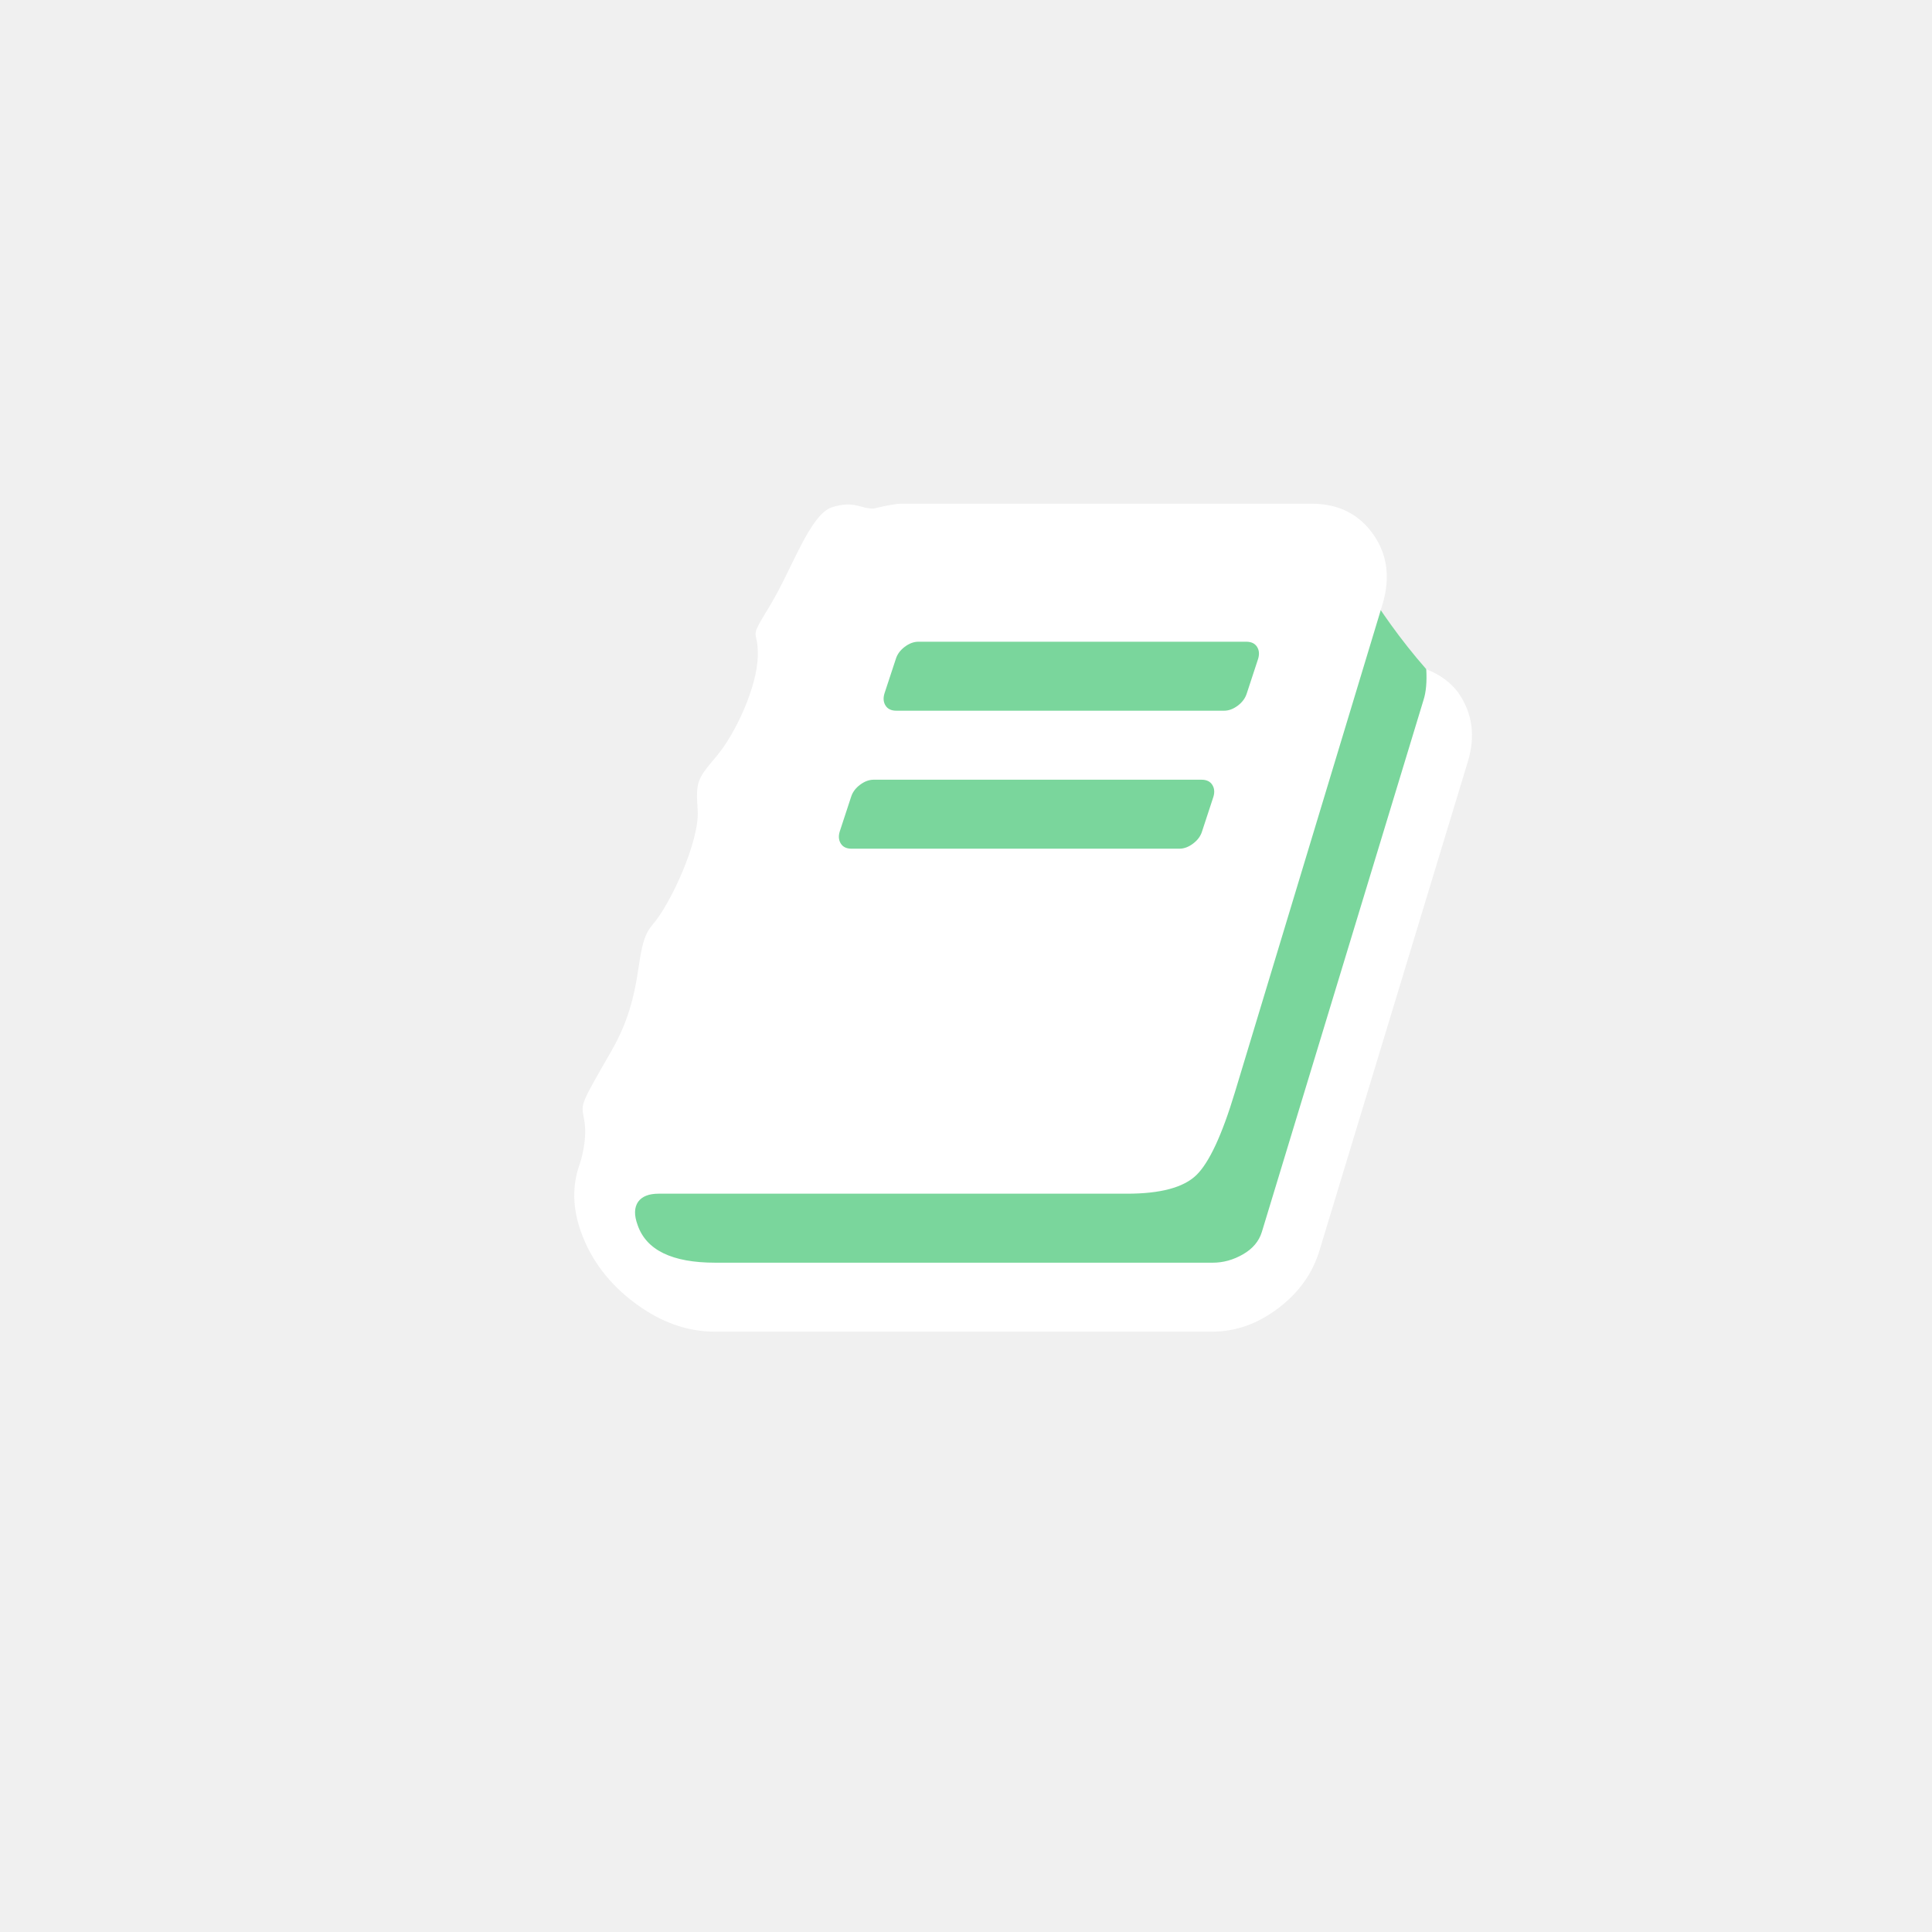
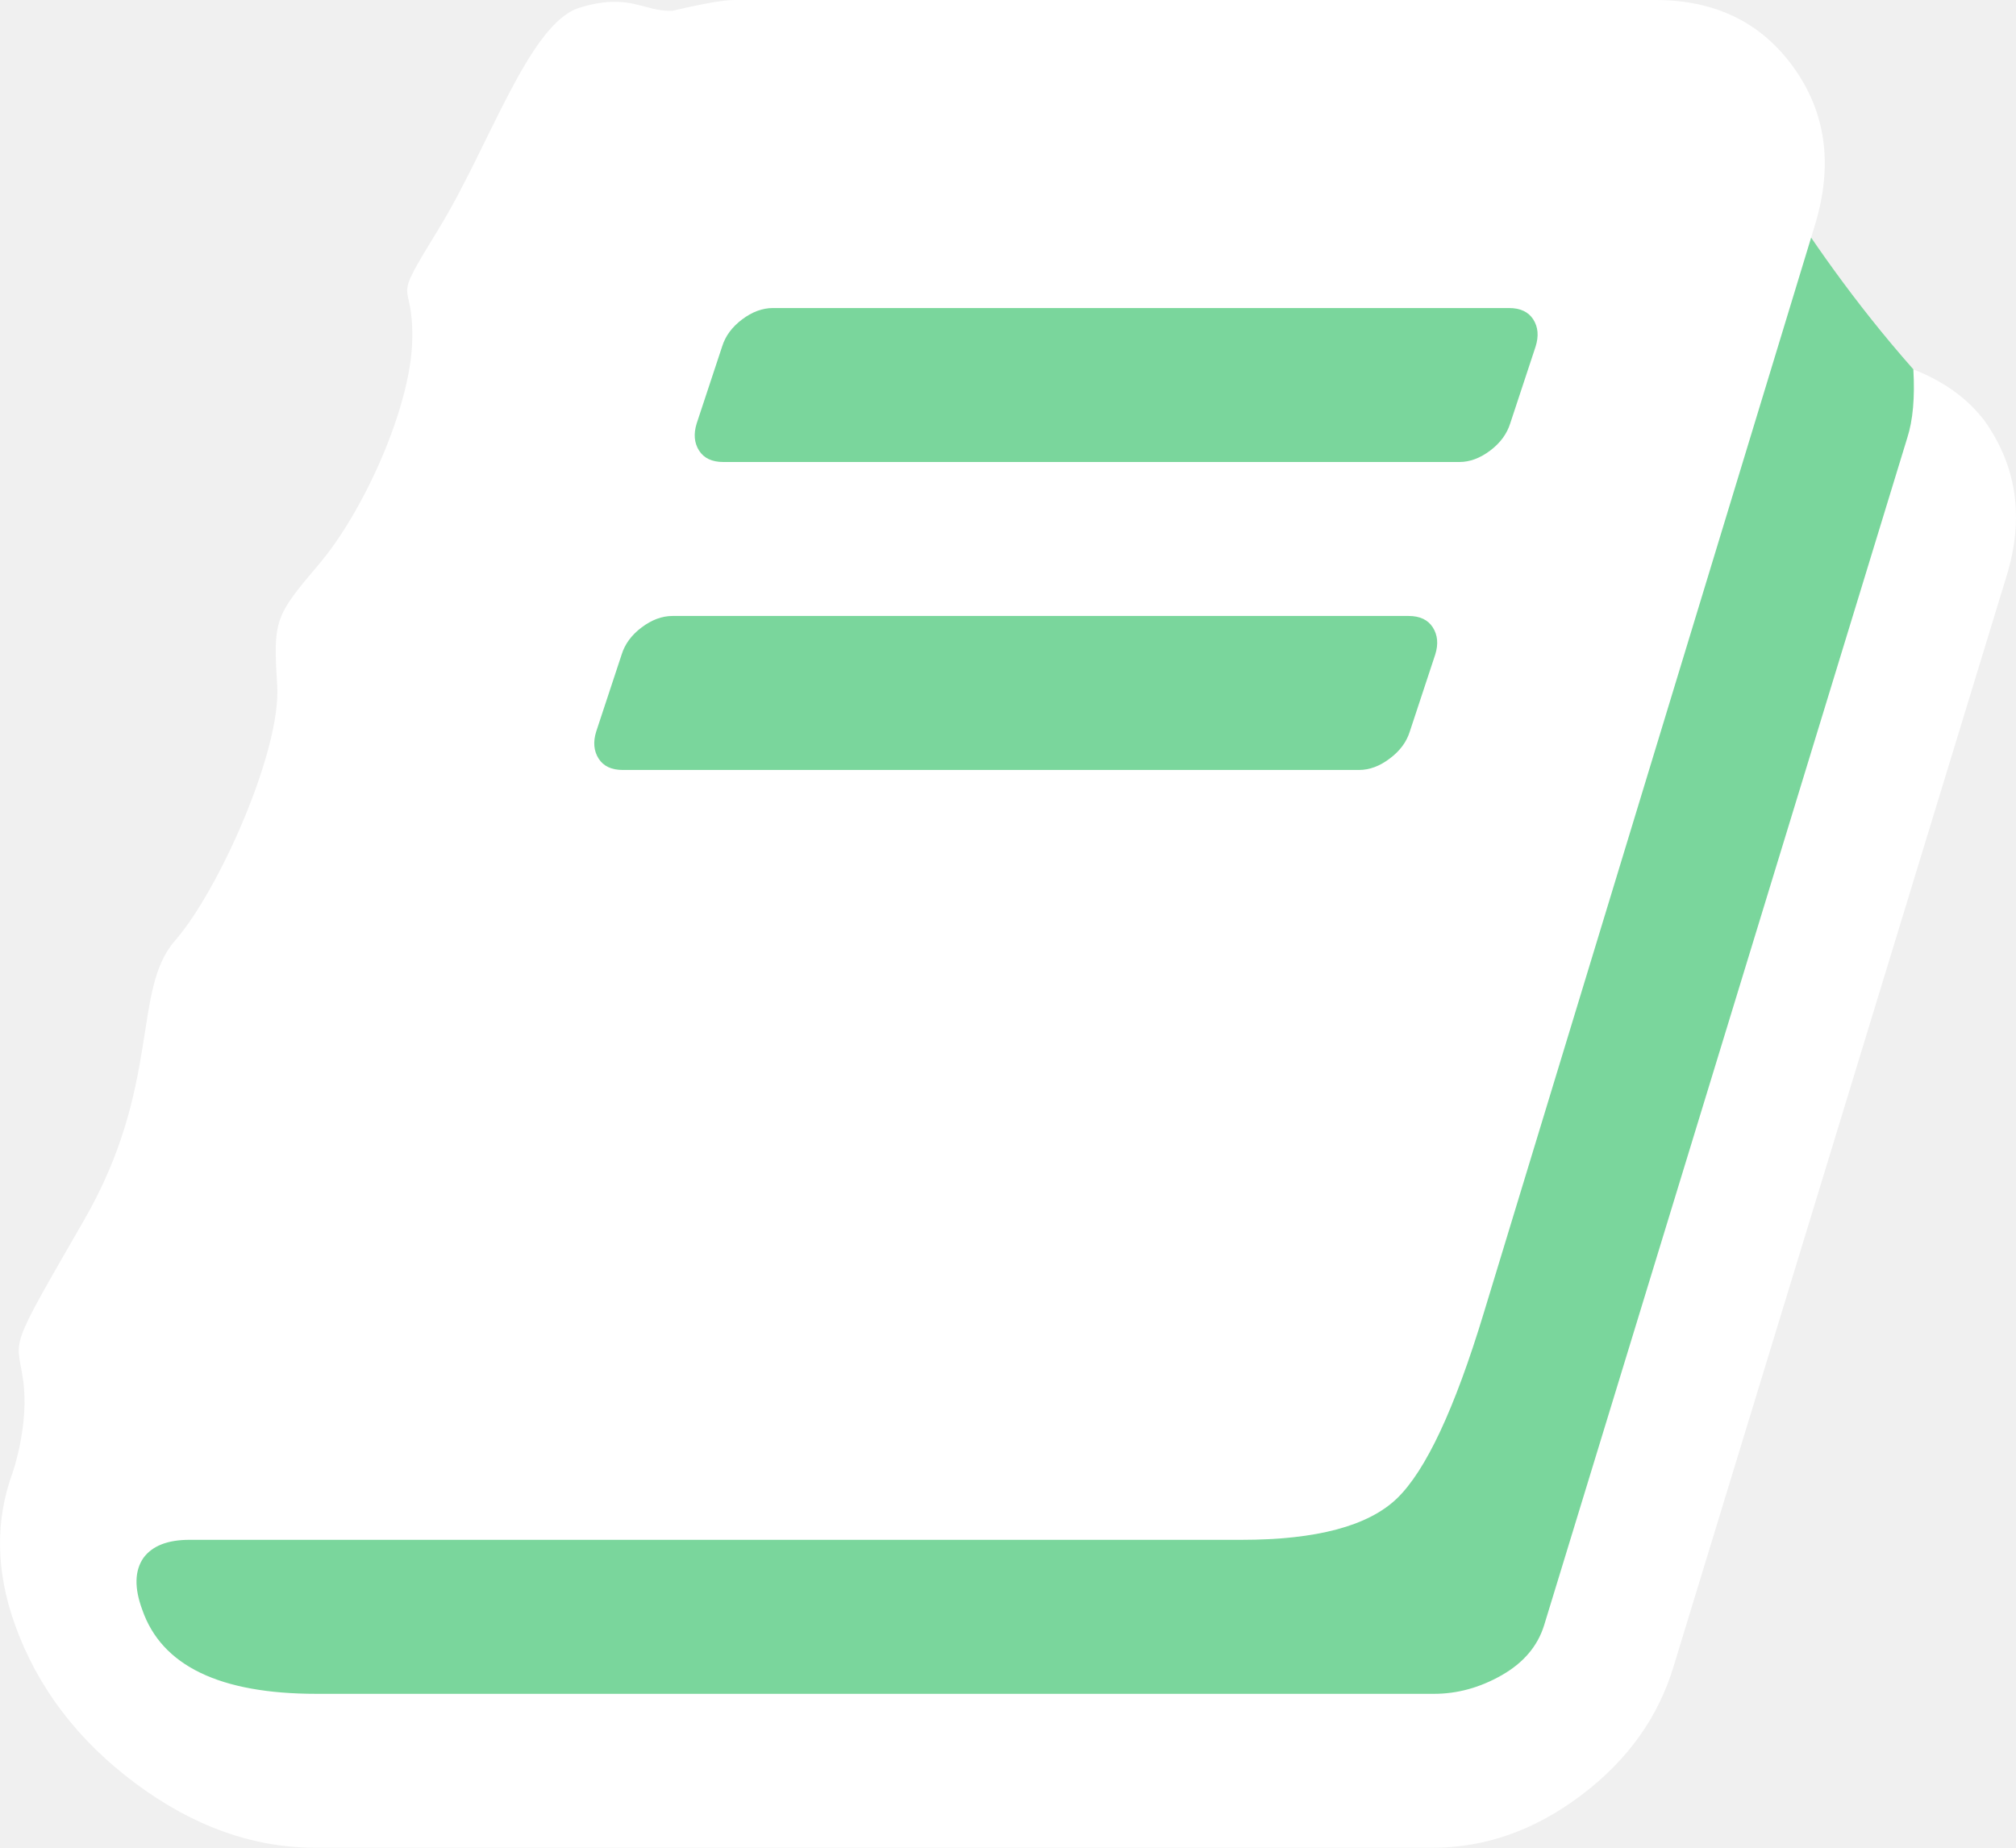
- <svg xmlns="http://www.w3.org/2000/svg" version="1.1" id="Layer_1" x="0px" y="0px" width="130px" height="130px" viewBox="-35 0 130 130" enable-background="new -35 0 130 130" xml:space="preserve">
+ <svg xmlns="http://www.w3.org/2000/svg" version="1.1" id="Layer_1" x="0px" y="0px" width="60px" height="55px" viewBox="0 0 60 55" enable-background="new 0 0 60 55" xml:space="preserve">
  <g id="Layer_2">
-     <path fill="#7AD69C" d="M60.971,45.029c-3.547-4.033-5.584-8.184-5.584-8.184l-33.178-0.467L5.545,75.006   c0,0-0.625,6.852,2.335,9.344c2.959,2.492,36.446,2.18,39.251,1.402c2.802-0.781,3.736-1.248,6.853-11.525   C57.099,63.947,64.398,48.924,60.971,45.029z" />
+     <path fill="#7AD69C" d="M56.946,10.995c-3.523-3.981-5.546-8.079-5.546-8.079L18.444,2.454L1.892,40.589   c0,0-0.621,6.764,2.319,9.225c2.939,2.46,36.201,2.151,38.987,1.384c2.784-0.771,3.711-1.232,6.807-11.378   C53.1,29.671,60.35,14.84,56.946,10.995z" />
  </g>
  <g id="Layer_3">
-     <path fill="#FFFFFF" d="M63.11,46.588c-0.508-0.676-1.221-1.197-2.14-1.559c0.049,0.846-0.012,1.535-0.183,2.067l-10.88,35.8   c-0.194,0.629-0.617,1.131-1.271,1.506s-1.33,0.562-2.031,0.562H13.125c-2.901,0-4.642-0.846-5.223-2.539   c-0.24-0.654-0.229-1.174,0.037-1.561c0.265-0.363,0.725-0.543,1.378-0.543H40.84c2.249,0,3.803-0.418,4.661-1.252   c0.859-0.836,1.723-2.689,2.592-5.568l9.94-32.862c0.531-1.79,0.314-3.36-0.653-4.716c-0.967-1.354-2.347-2.031-4.135-2.031H25.639   c-0.314,0-0.931,0.109-1.85,0.326c-0.866,0.037-1.272-0.558-2.783-0.094c-1.51,0.465-2.706,4.18-4.217,6.66   s-0.753,1.35-0.798,3.373c-0.045,2.023-1.465,5.172-2.787,6.739c-1.322,1.566-1.384,1.683-1.258,3.656   c0.126,1.975-1.762,6.21-3.063,7.704s-0.398,4.367-2.726,8.43s-2.014,3.482-1.824,4.818c0.189,1.334-0.312,2.785-0.312,2.785   c-0.531,1.449-0.507,2.986,0.073,4.605c0.677,1.887,1.879,3.477,3.608,4.771c1.729,1.295,3.525,1.939,5.387,1.939h33.48   c1.573,0,3.053-0.525,4.443-1.578s2.316-2.352,2.777-3.898l9.973-32.863C64.295,49.525,64.078,47.967,63.11,46.588z M24.514,46.661   l0.764-2.321c0.096-0.314,0.295-0.586,0.598-0.816c0.303-0.229,0.61-0.344,0.925-0.344h22.055c0.338,0,0.581,0.115,0.727,0.344   c0.146,0.23,0.168,0.502,0.071,0.816l-0.762,2.321c-0.099,0.315-0.297,0.587-0.598,0.815c-0.303,0.23-0.612,0.346-0.925,0.346   H25.313c-0.339,0-0.581-0.115-0.727-0.346C24.442,47.248,24.418,46.975,24.514,46.661z M21.505,55.947l0.762-2.322   c0.097-0.314,0.295-0.586,0.599-0.816c0.303-0.229,0.61-0.344,0.925-0.344h22.055c0.338,0,0.58,0.115,0.725,0.344   c0.146,0.23,0.171,0.504,0.073,0.816l-0.762,2.322c-0.097,0.314-0.296,0.586-0.6,0.814c-0.301,0.23-0.61,0.346-0.924,0.346H22.302   c-0.338,0-0.58-0.113-0.726-0.345C21.432,56.533,21.407,56.262,21.505,55.947z" />
+     <path fill="#FFFFFF" d="M59.07,12.534c-0.504-0.667-1.212-1.182-2.125-1.539c0.048,0.835-0.012,1.516-0.182,2.041L45.956,48.378   c-0.193,0.621-0.613,1.117-1.262,1.487c-0.65,0.37-1.321,0.554-2.018,0.554H9.421c-2.881,0-4.611-0.835-5.188-2.506   c-0.238-0.645-0.228-1.159,0.037-1.542c0.263-0.357,0.72-0.536,1.369-0.536H36.95c2.234,0,3.778-0.413,4.63-1.236   c0.853-0.826,1.711-2.654,2.574-5.497l9.874-32.442c0.527-1.768,0.312-3.318-0.649-4.656C52.418,0.668,51.047,0,49.271,0h-27.42   c-0.312,0-0.925,0.107-1.837,0.321c-0.86,0.037-1.264-0.55-2.765-0.092c-1.5,0.459-2.688,4.127-4.188,6.575   c-1.501,2.448-0.748,1.332-0.792,3.33c-0.045,1.997-1.456,5.105-2.769,6.652c-1.313,1.546-1.375,1.662-1.25,3.609   c0.125,1.95-1.75,6.131-3.042,7.605c-1.292,1.475-0.396,4.312-2.708,8.322c-2.312,4.011-2,3.438-1.812,4.757   c0.188,1.317-0.31,2.75-0.31,2.75c-0.527,1.431-0.503,2.948,0.072,4.546c0.672,1.863,1.867,3.432,3.584,4.71   C5.752,54.365,7.536,55,9.385,55H42.64c1.562,0,3.033-0.518,4.414-1.558c1.38-1.039,2.3-2.321,2.758-3.848l9.906-32.443   C60.247,15.433,60.032,13.895,59.07,12.534z M20.734,12.606l0.758-2.292c0.096-0.31,0.293-0.579,0.594-0.806   c0.301-0.226,0.605-0.339,0.918-0.339h21.907c0.335,0,0.577,0.113,0.722,0.339c0.145,0.227,0.167,0.496,0.07,0.806l-0.757,2.292   c-0.099,0.311-0.295,0.58-0.594,0.805c-0.301,0.227-0.607,0.341-0.918,0.341H21.527c-0.337,0-0.577-0.113-0.722-0.341   C20.662,13.186,20.638,12.916,20.734,12.606z M17.745,21.773l0.757-2.292c0.096-0.31,0.293-0.579,0.595-0.806   c0.301-0.226,0.606-0.34,0.919-0.34h21.907c0.335,0,0.576,0.114,0.72,0.34c0.145,0.227,0.17,0.498,0.073,0.806l-0.757,2.292   c-0.096,0.31-0.293,0.579-0.595,0.804c-0.299,0.228-0.606,0.342-0.918,0.342H18.536c-0.335,0-0.576-0.111-0.721-0.34   C17.672,22.352,17.647,22.084,17.745,21.773z" />
  </g>
</svg>
